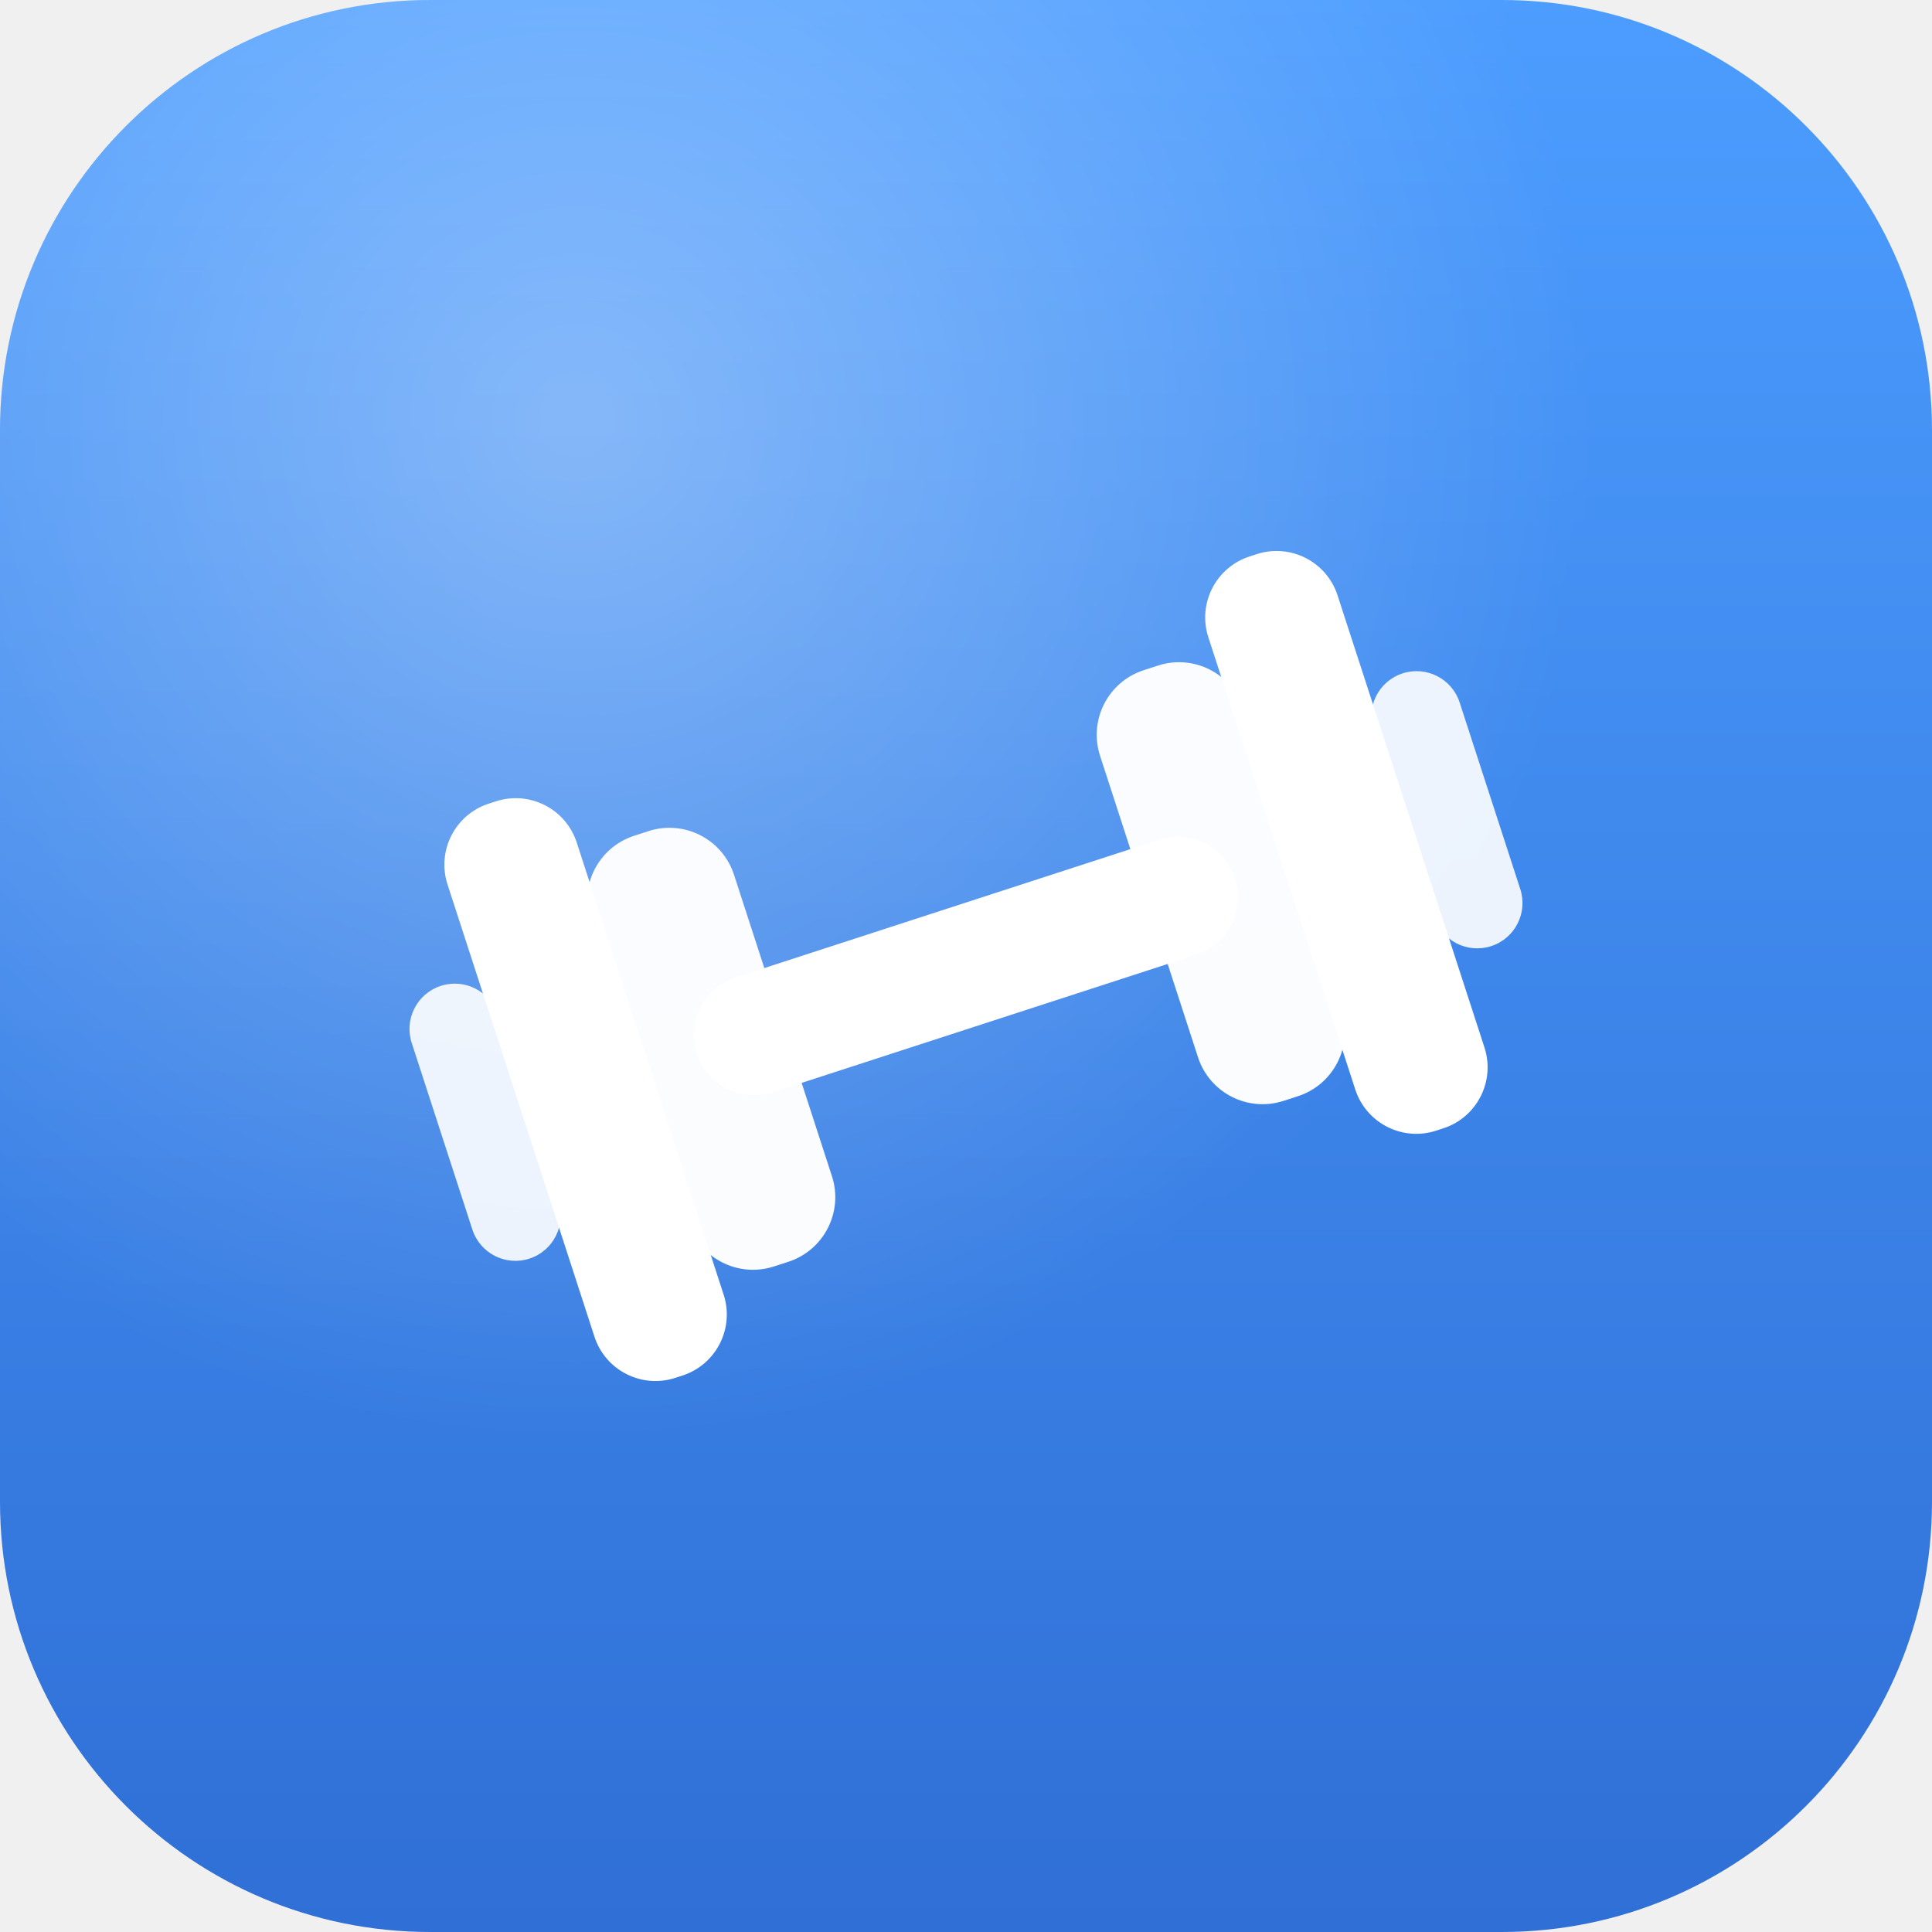
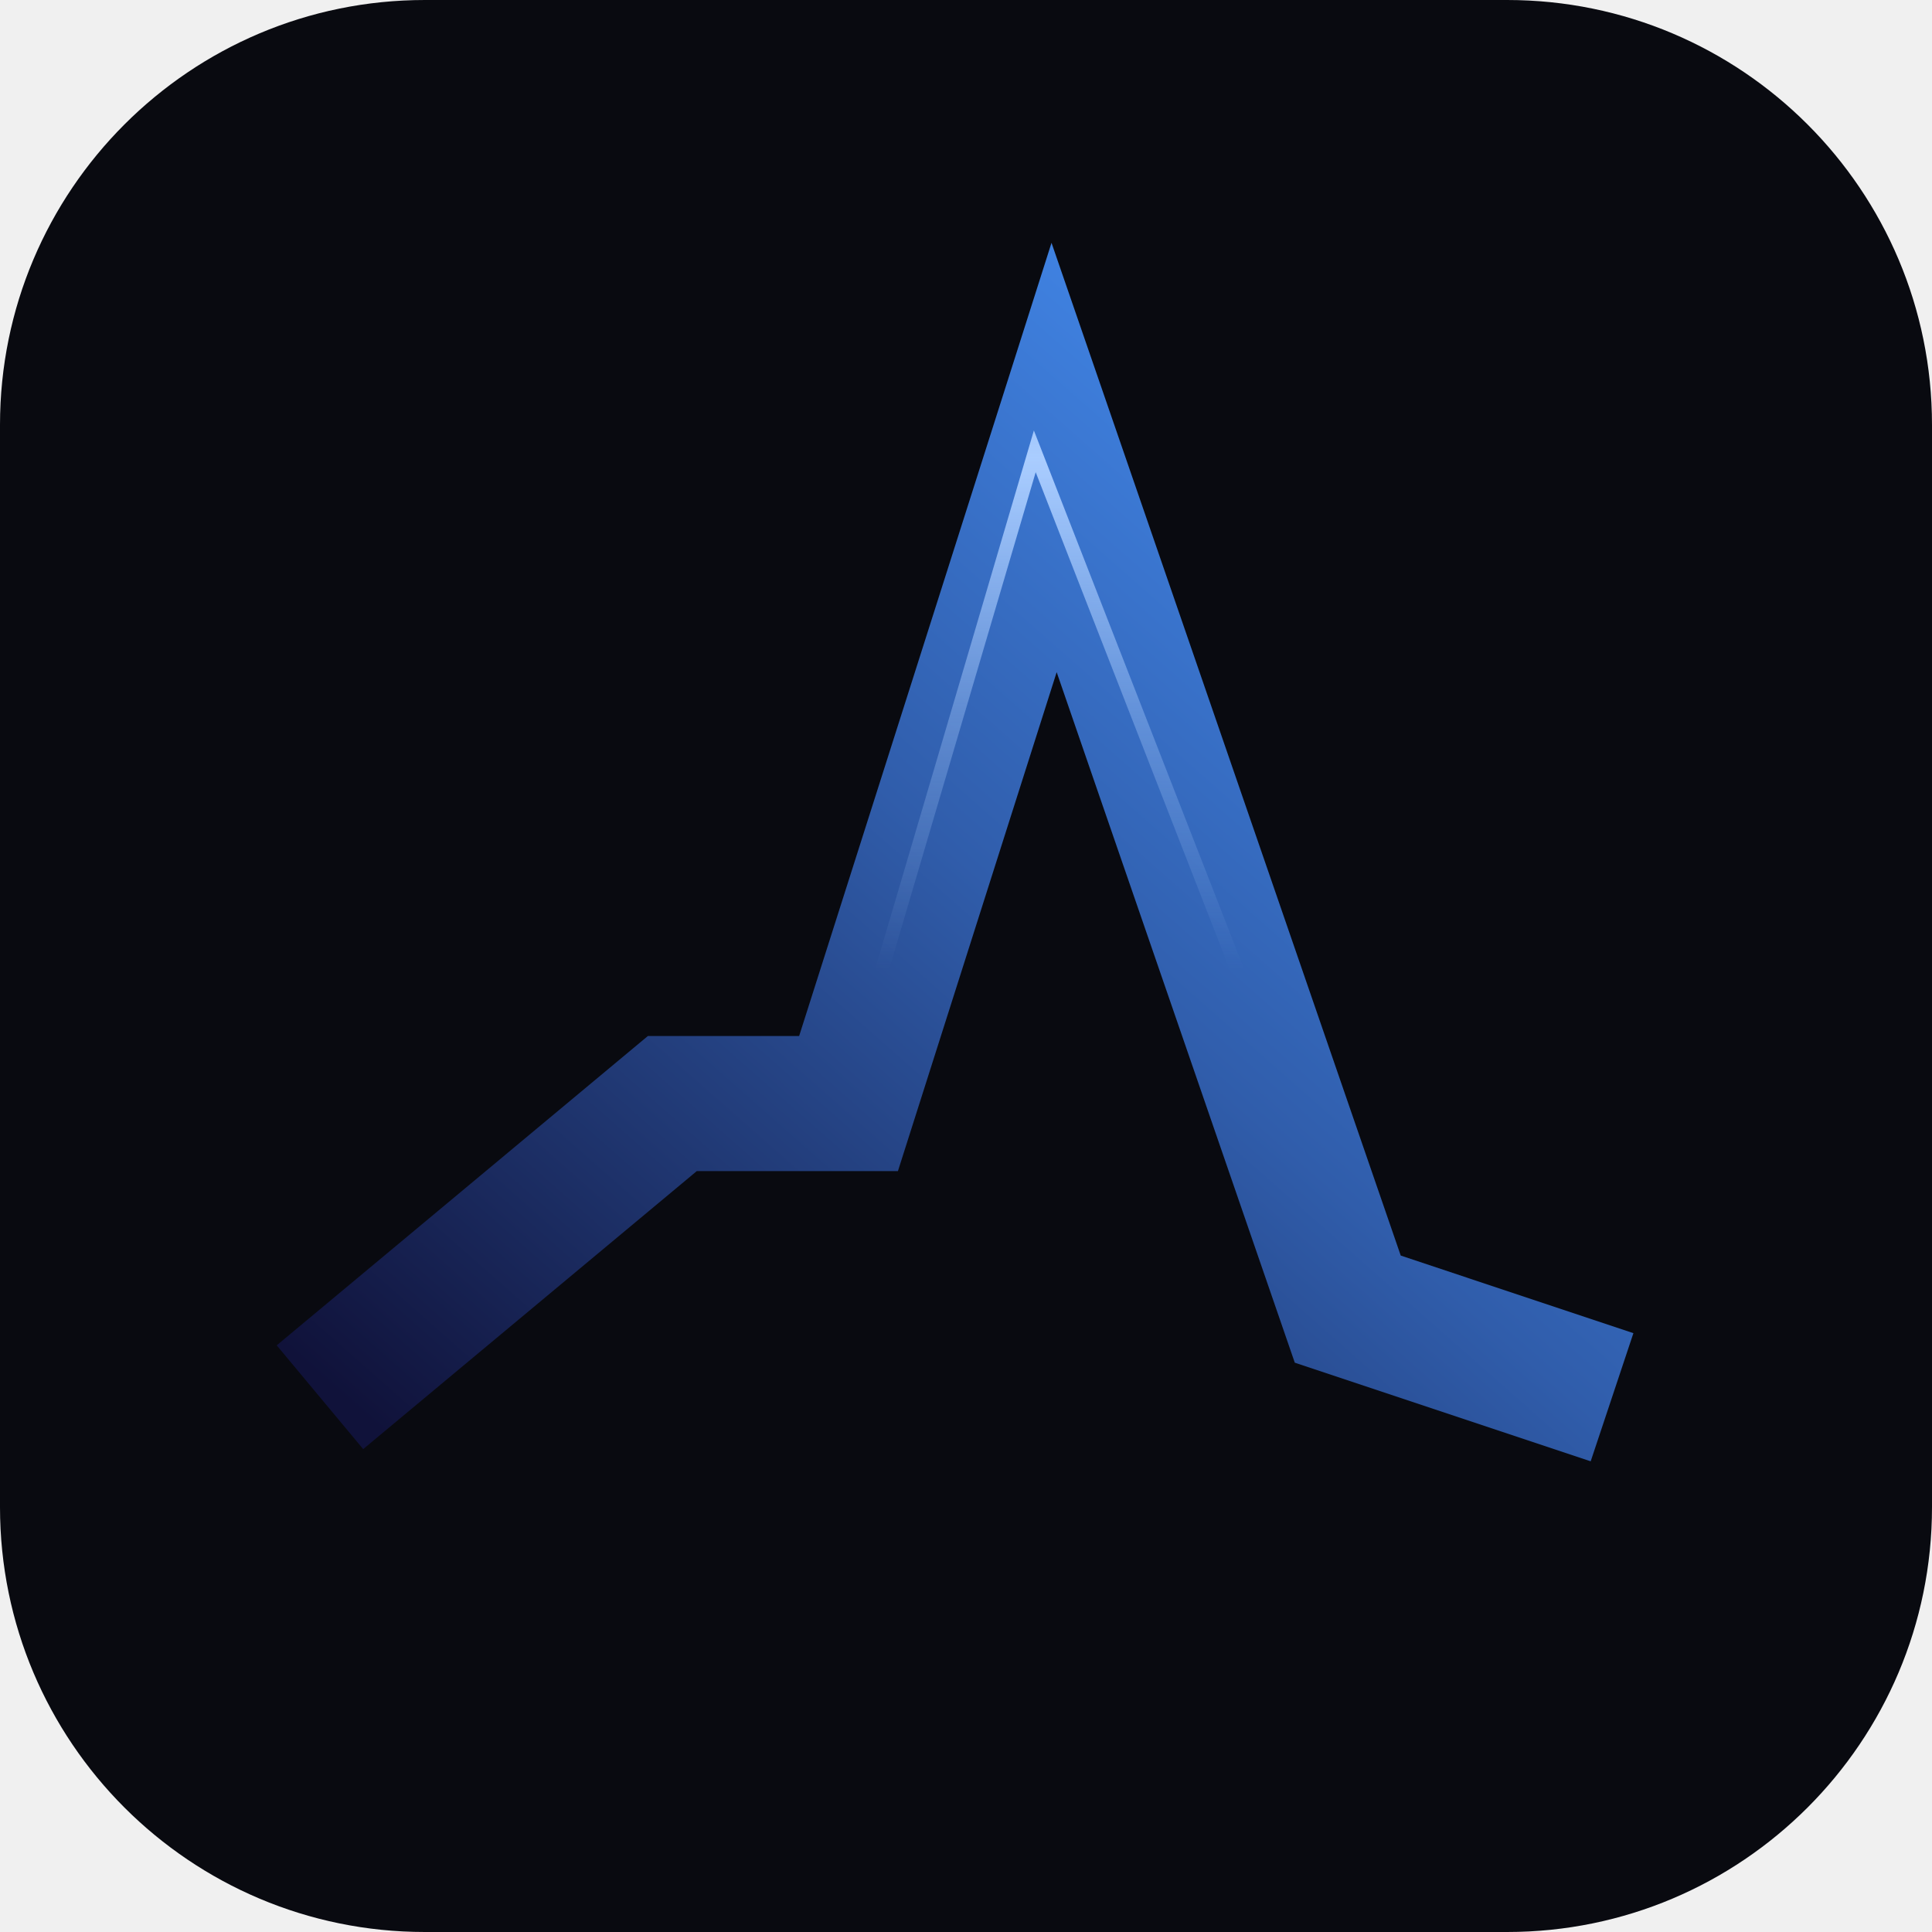
- <svg xmlns="http://www.w3.org/2000/svg" viewBox="0 0 512 512" role="img" aria-label="Muscle Building Plan logo">
+ <svg xmlns="http://www.w3.org/2000/svg" viewBox="0 0 512 512" role="img" aria-label="Athlex logo">
  <defs>
-     <linearGradient id="bg" x1="0" y1="0" x2="0" y2="1">
-       <stop offset="0" stop-color="#4c9dff" />
-       <stop offset="1" stop-color="#2f6fd6" />
+     <linearGradient id="mk" x1="0.05" y1="0.95" x2="0.95" y2="0.05">
+       <stop offset="0" stop-color="#10123a" />
+       <stop offset="0.5" stop-color="#305dab" />
+       <stop offset="1" stop-color="#4896ff" />
    </linearGradient>
-     <radialGradient id="hi" cx="0.3" cy="0.22" r="0.95">
-       <stop offset="0" stop-color="#ffffff" stop-opacity="0.34" />
-       <stop offset="0.55" stop-color="#ffffff" stop-opacity="0" />
-     </radialGradient>
+     <linearGradient id="hl" gradientUnits="userSpaceOnUse" x1="0" y1="-14.38" x2="0" y2="256.86">
+       <stop offset="0" stop-color="#aacdff" stop-opacity="0" />
+       <stop offset="0.25" stop-color="#aacdff" stop-opacity="0.38" />
+       <stop offset="0.375" stop-color="#aacdff" stop-opacity="0.67" />
+       <stop offset="0.5" stop-color="#aacdff" stop-opacity="1" />
+       <stop offset="0.625" stop-color="#aacdff" stop-opacity="0.67" />
+       <stop offset="0.75" stop-color="#aacdff" stop-opacity="0.38" />
+       <stop offset="1" stop-color="#aacdff" stop-opacity="0" />
+     </linearGradient>
+     <clipPath id="cp">
+       <polygon points="96.25,384.03 184.66,310.35 237.96,310.35 280.03,178.13 343.13,361.12 421.55,387.26 432.87,353.30 371.21,332.74 278.66,64.35 211.78,274.55 171.70,274.55 73.33,356.53" />
+     </clipPath>
  </defs>
-   <rect width="512" height="512" rx="114" fill="url(#bg)" />
-   <rect width="512" height="512" rx="114" fill="url(#hi)" />
-   <g transform="rotate(-18 256 256)" fill="#ffffff">
-     <rect x="181" y="240" width="150" height="32" rx="16" />
-     <rect x="165" y="196" width="40" height="120" rx="18" opacity="0.97" />
-     <rect x="307" y="196" width="40" height="120" rx="18" opacity="0.97" />
-     <rect x="132" y="176" width="36" height="160" rx="17" />
-     <rect x="344" y="176" width="36" height="160" rx="17" />
-     <rect x="110" y="218" width="24" height="76" rx="12" opacity="0.9" />
-     <rect x="378" y="218" width="24" height="76" rx="12" opacity="0.9" />
-   </g>
+   <rect width="512" height="512" rx="112.6" fill="#090a10" />
+   <polygon points="96.25,384.03 184.66,310.35 237.96,310.35 280.03,178.13 343.13,361.12 421.55,387.26 432.87,353.30 371.21,332.74 278.66,64.35 211.78,274.55 171.70,274.55 73.33,356.53" fill="url(#mk)" />
+   <polygon points="178.18,288.87 226.21,288.87 274.47,125.14 360.58,345.83 363.92,344.53 273.99,114.08 223.53,285.29 178.18,285.29" fill="url(#hl)" clip-path="url(#cp)" />
</svg>
